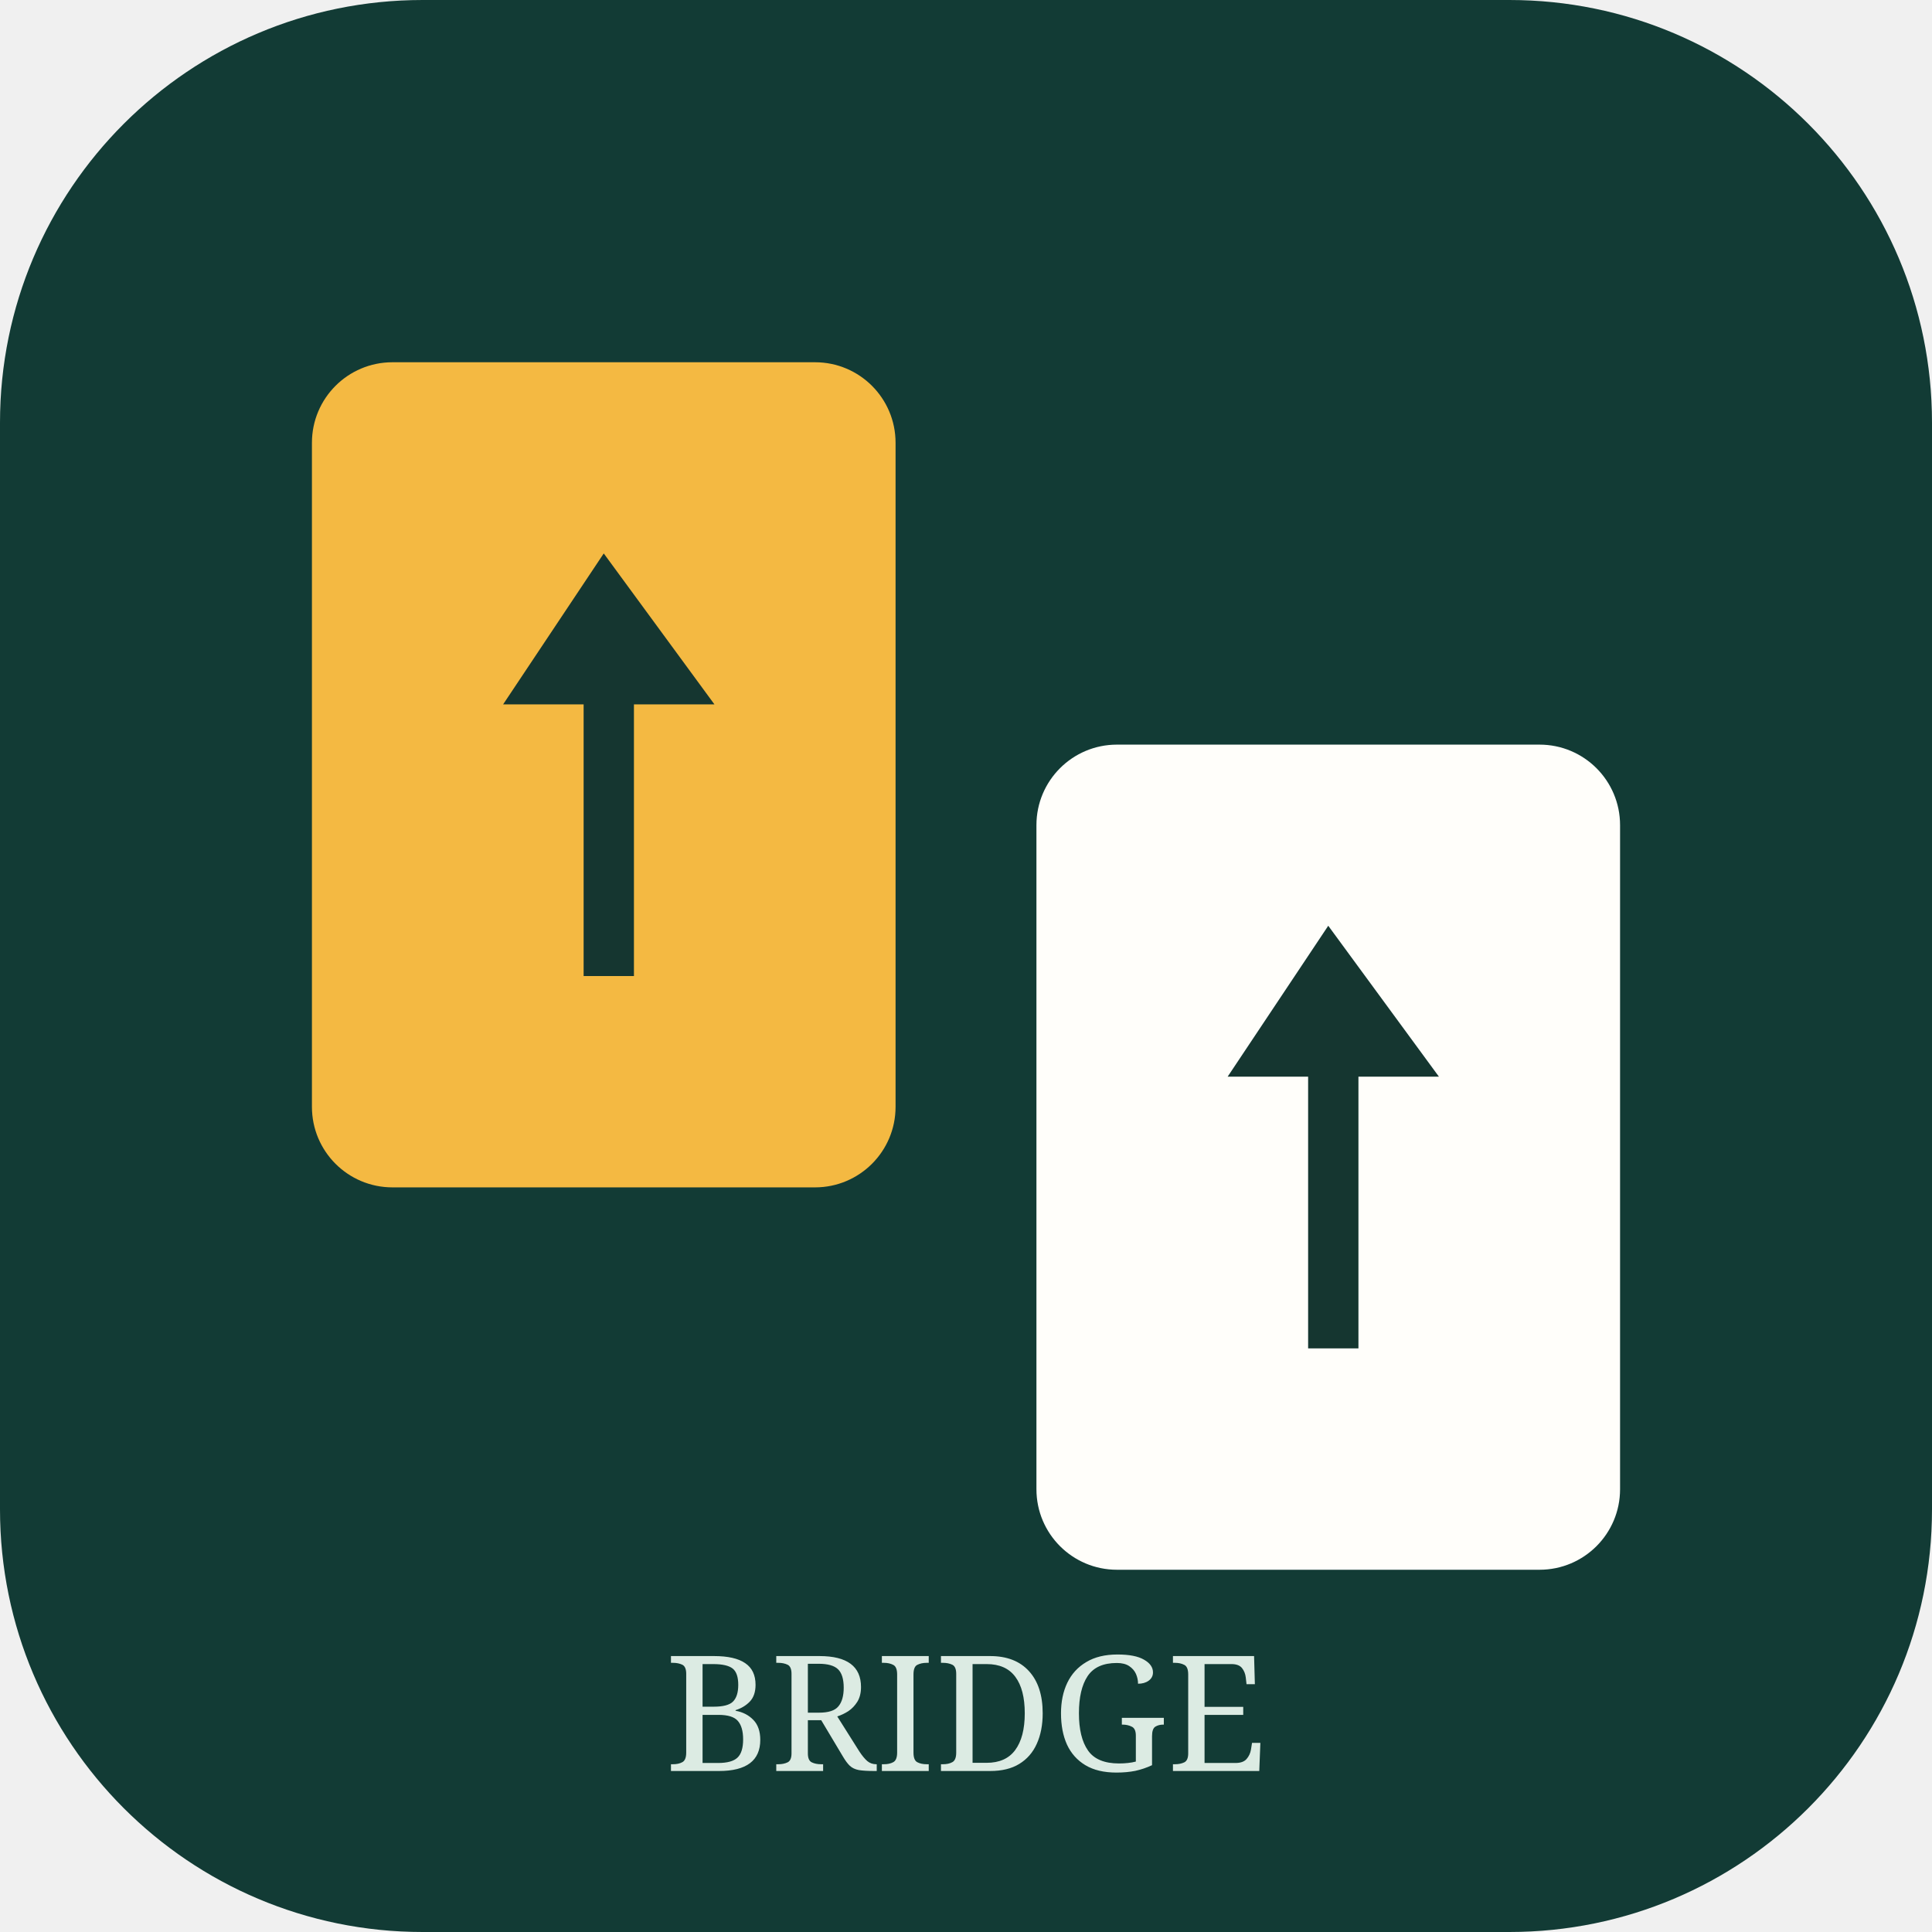
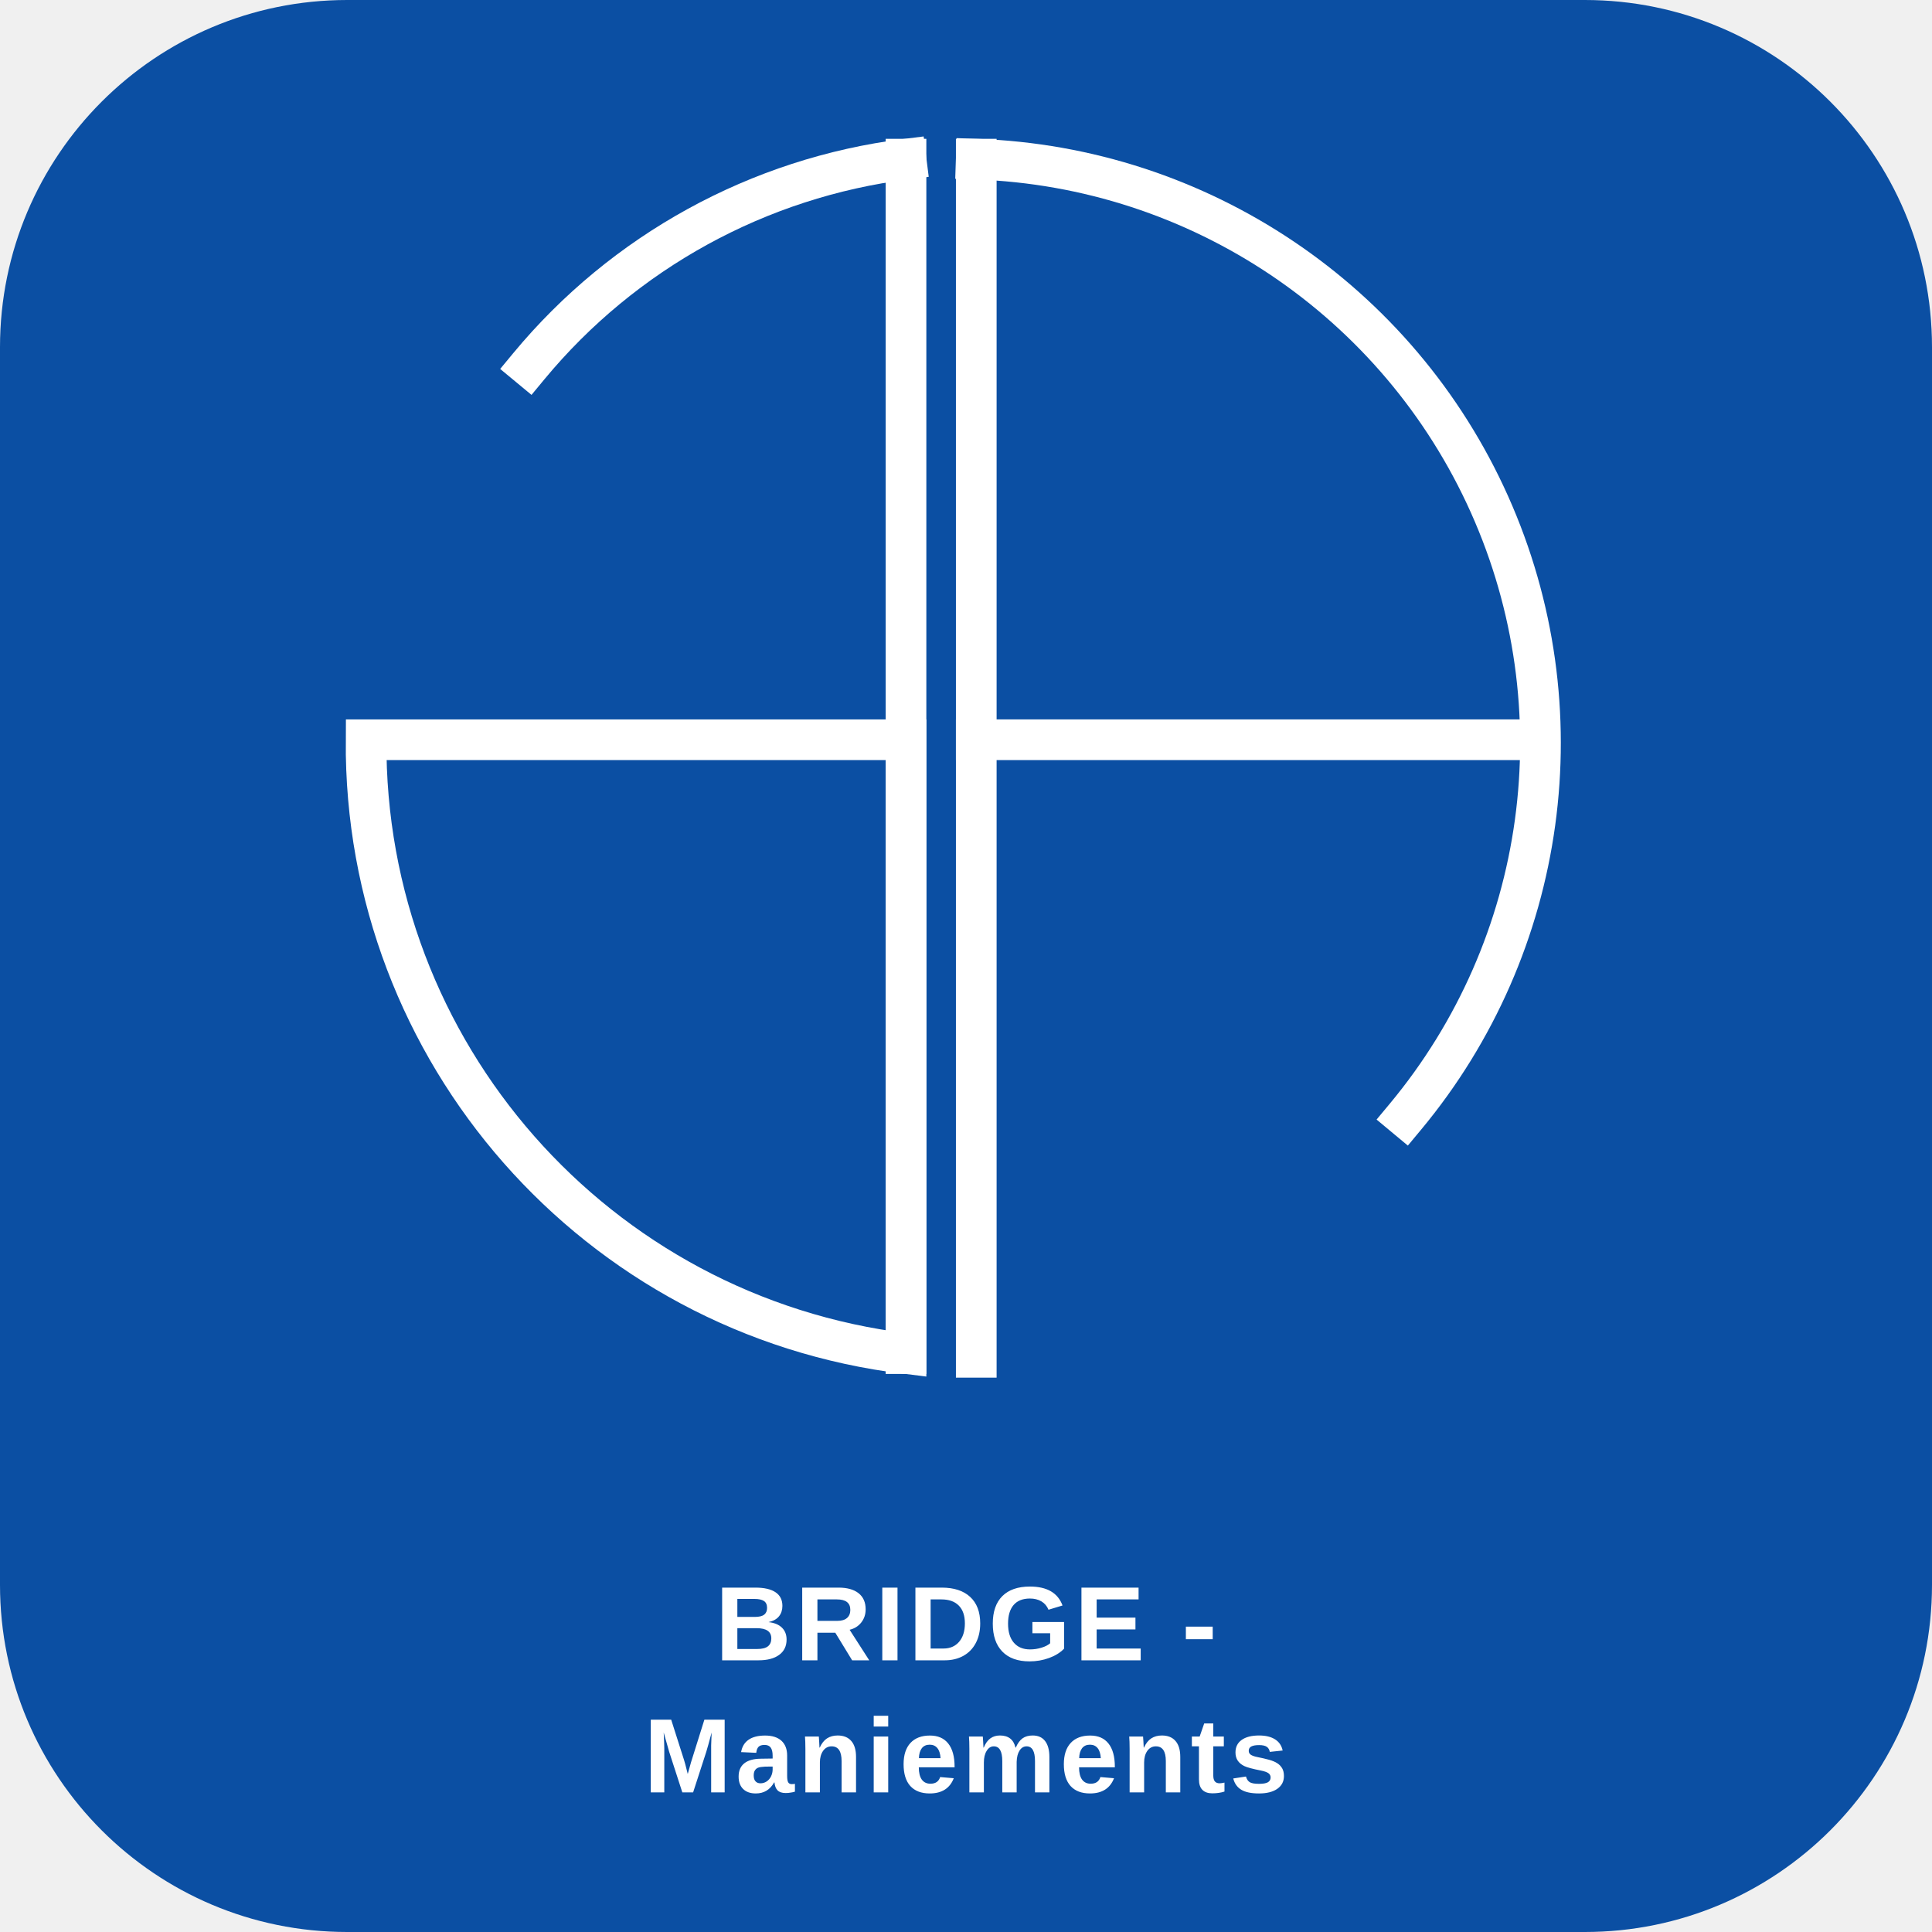
- <svg xmlns="http://www.w3.org/2000/svg" viewBox="0 0 192 192">
-   <rect width="192" height="192" rx="42" fill="#123b35" />
-   <rect x="31" y="36" width="58" height="82" rx="8" fill="#f4b942" />
-   <rect x="103" y="74" width="58" height="82" rx="8" fill="#fffefa" />
-   <path d="M60 55l-10 15h8v27h5V70h8L60 55zm72 37l-10 15h8v27h5v-27h8l-11-15z" fill="#153630" />
-   <text x="96" y="176" fill="#dcebe3" text-anchor="middle" font-family="Georgia,serif" font-size="16">BRIDGE</text>
+ <svg xmlns="http://www.w3.org/2000/svg" viewBox="0 0 512 512" role="img" aria-labelledby="title">
+   <rect width="512" height="512" rx="92" fill="#0b4fa3" />
+   <g transform="translate(0 2) scale(.98)" fill="none" stroke="#fff" stroke-width="11" stroke-linecap="square">
+     <path d="M143 97 A158 158 0 0 1 245 41" />
+     <path d="M99 198 H245 V364 A166 166 0 0 1 99 198 Z" />
+     <path d="M245 41 V364" />
+     <path d="M264 41 V365" />
+     <path d="M264 41 A158 158 0 0 1 380 300" />
+     <path d="M264 198 H409" />
+   </g>
+   <text x="256" y="440" fill="#fff" text-anchor="middle" font-family="Avenir Next,Arial,sans-serif" font-size="28" font-weight="700" letter-spacing="1">BRIDGE -</text>
+   <text x="256" y="475" fill="#fff" text-anchor="middle" font-family="Avenir Next,Arial,sans-serif" font-size="28" font-weight="700" letter-spacing="1">Maniements</text>
</svg>
